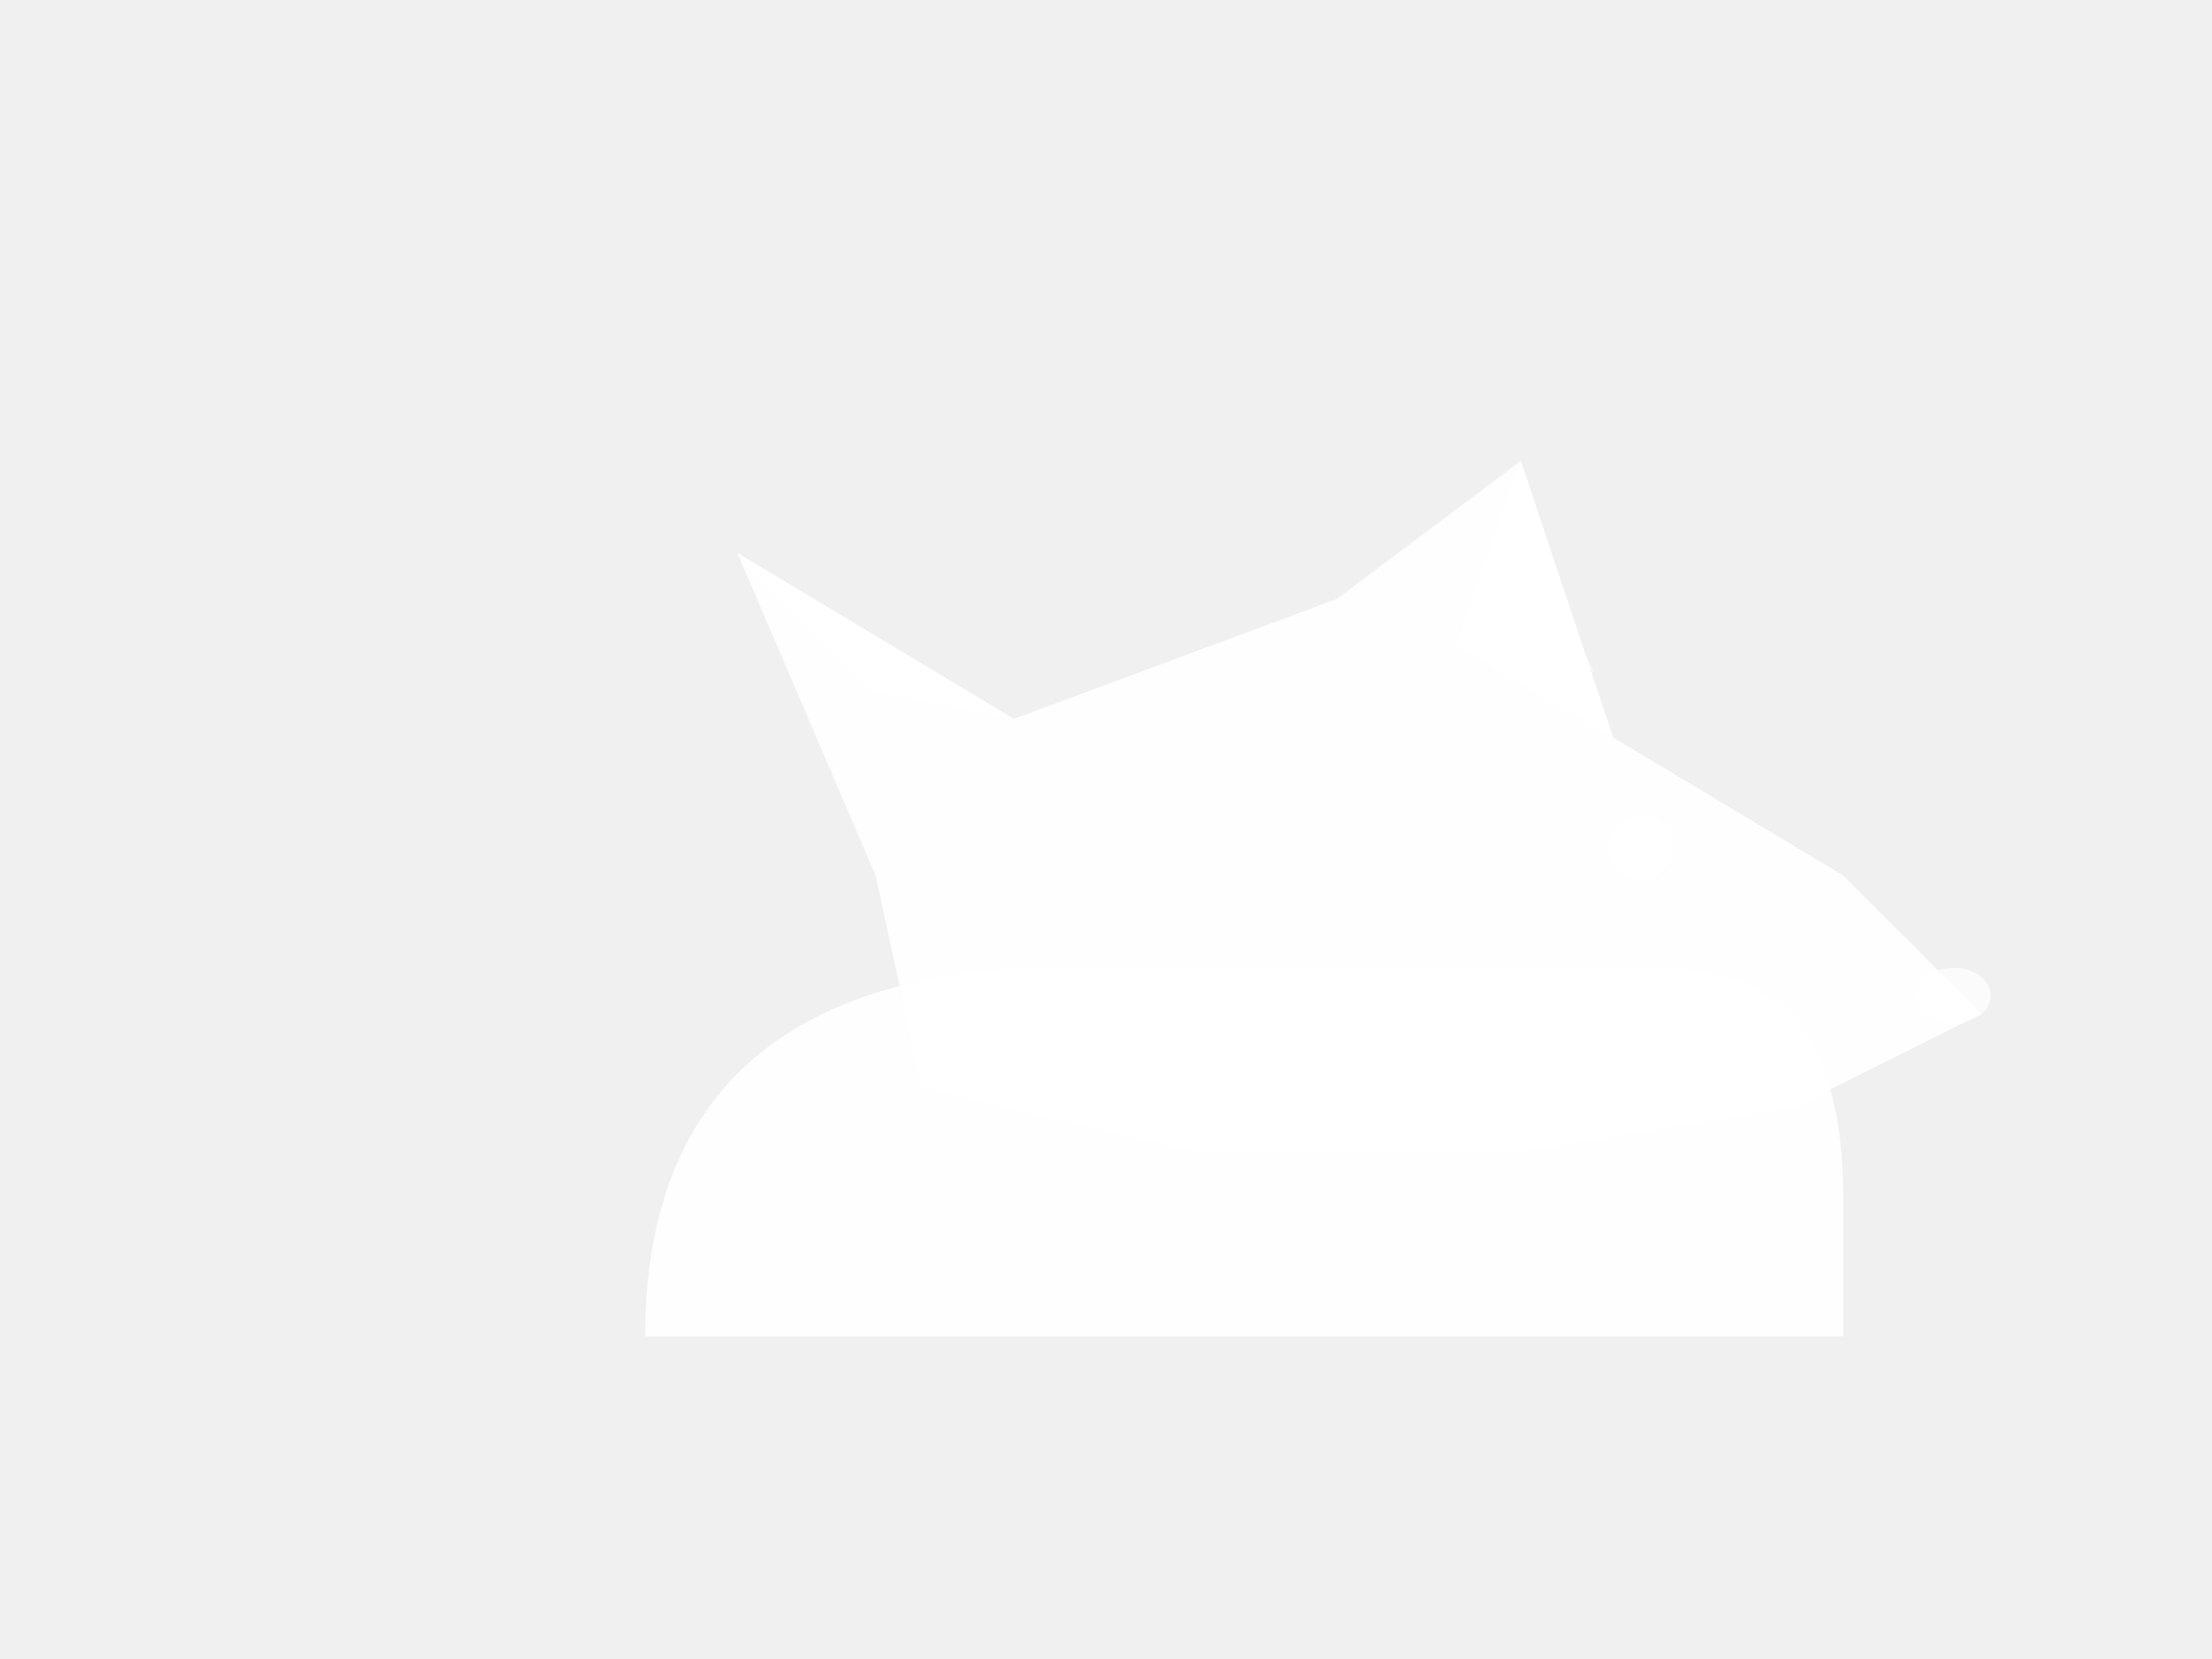
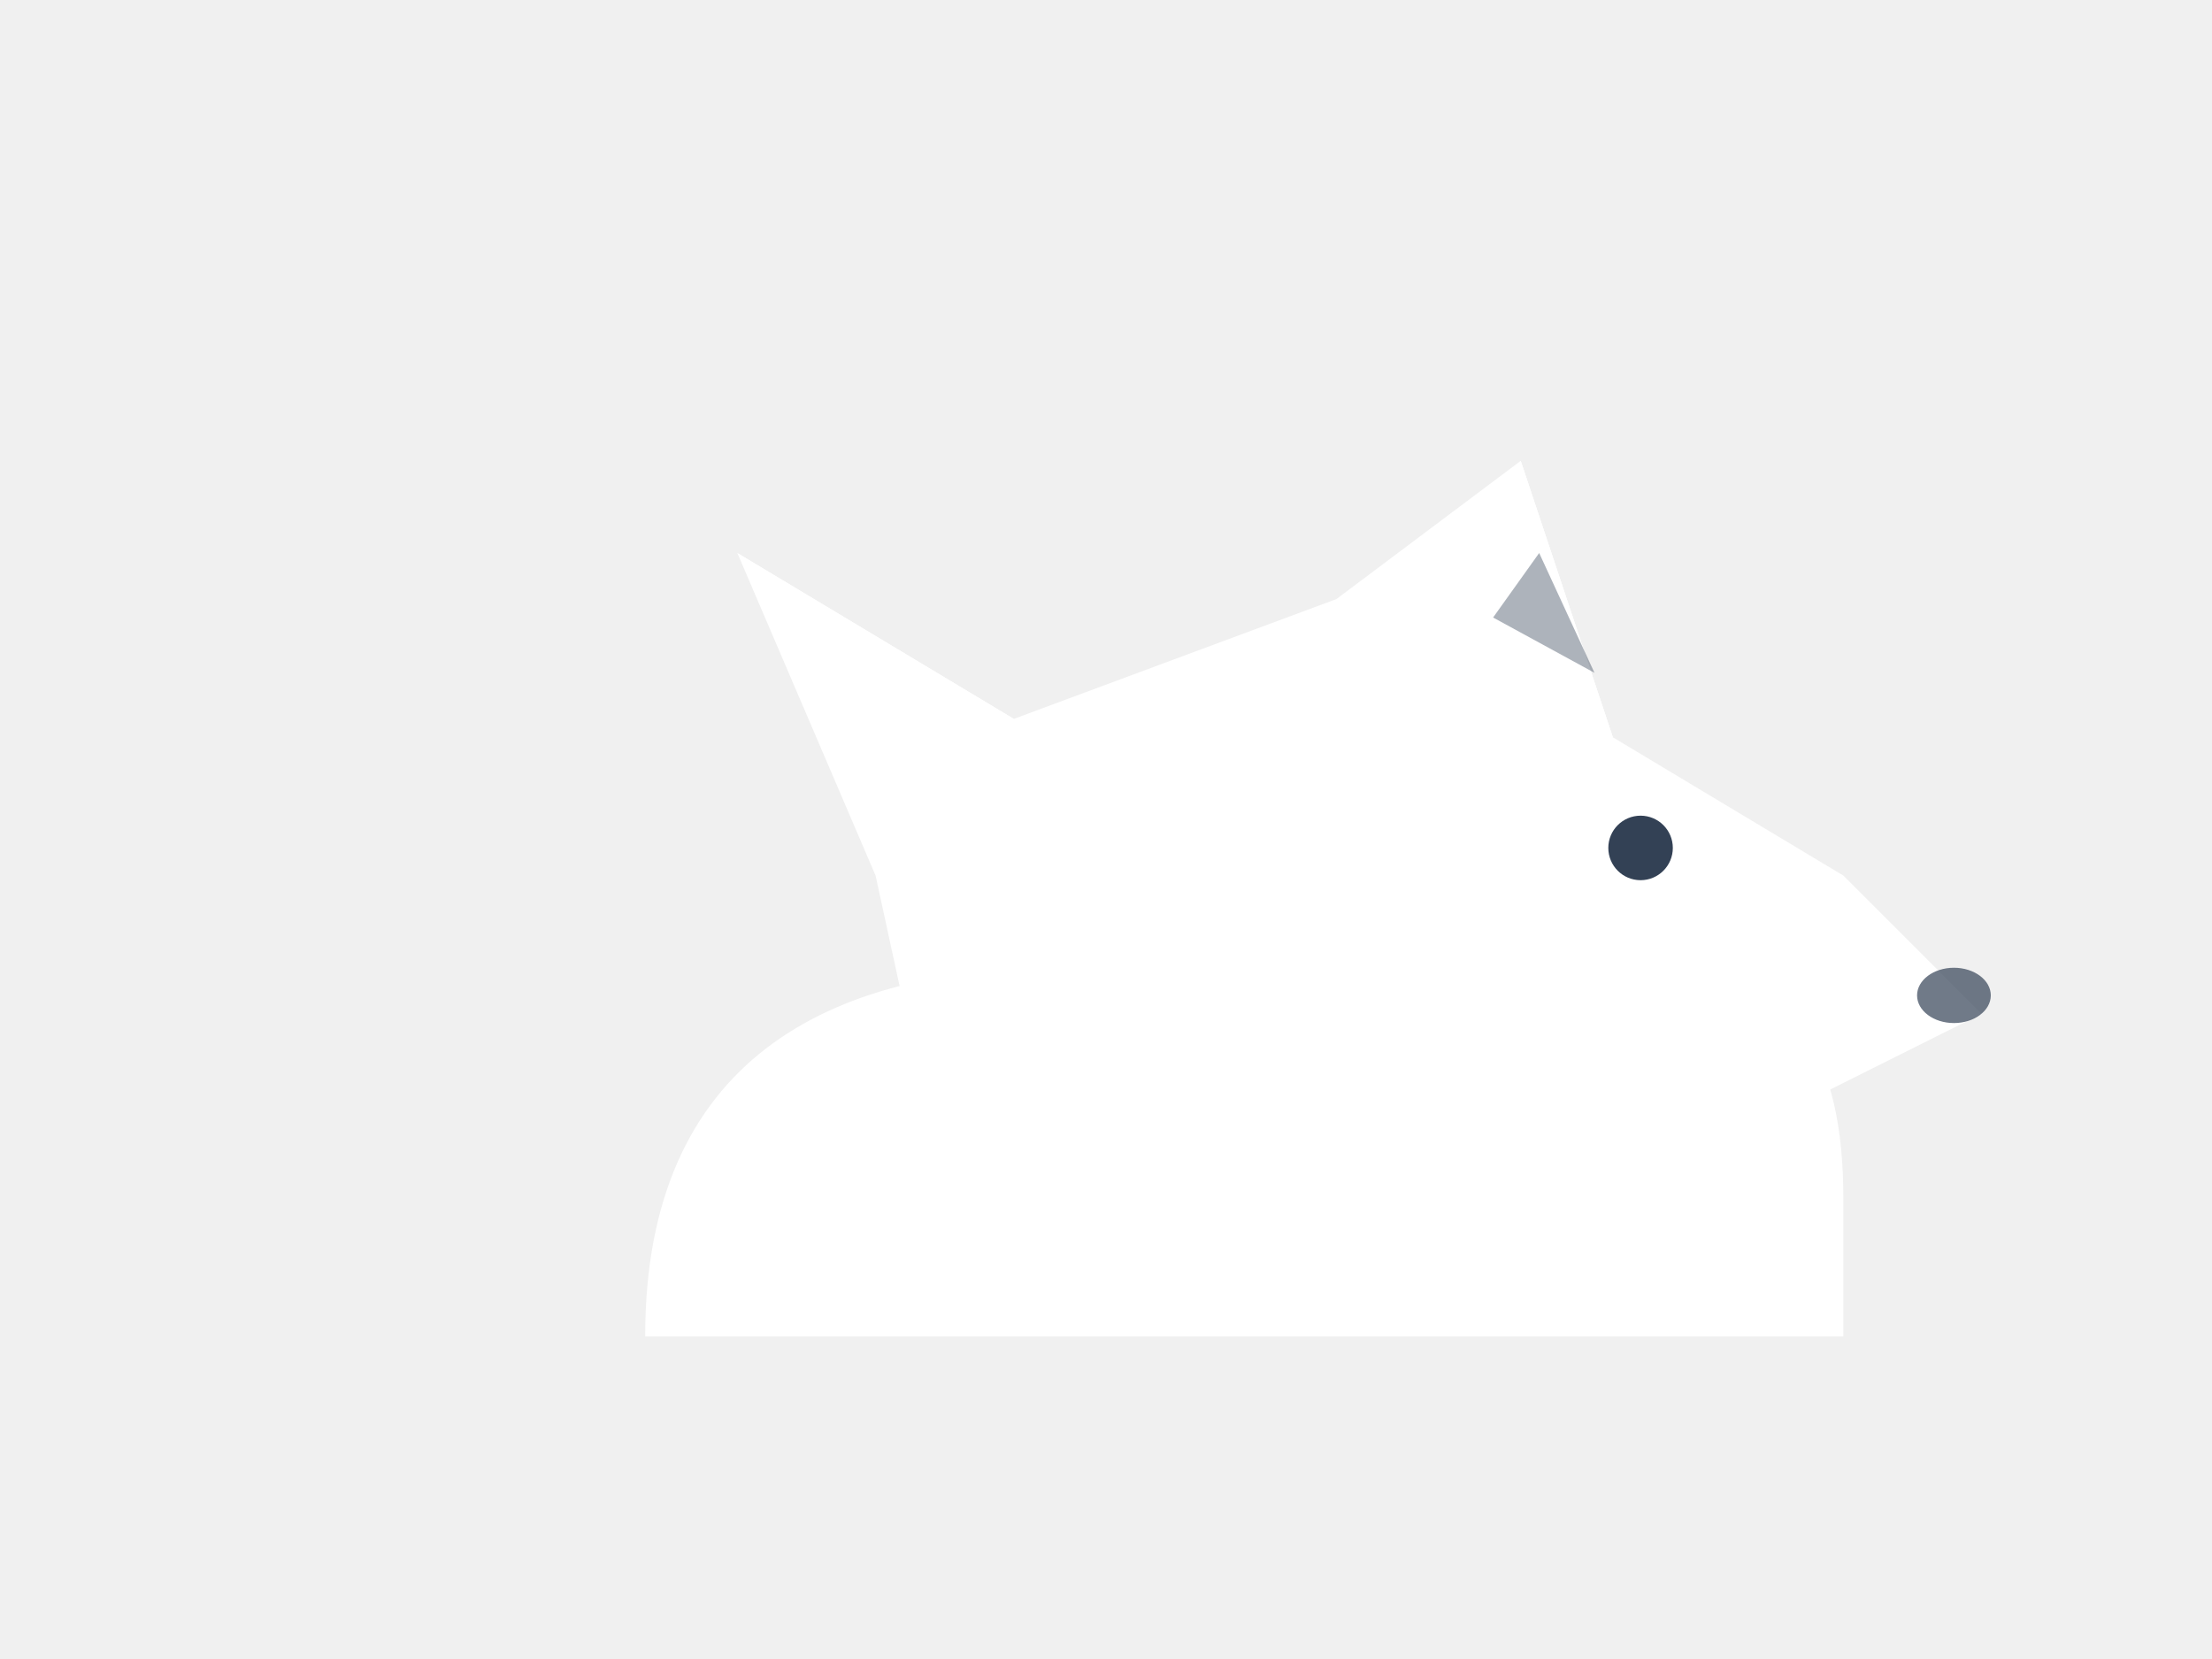
<svg xmlns="http://www.w3.org/2000/svg" viewBox="0 0 240 180" width="480" height="360">
-   <path d="M 70 145 C 70 115, 90 105, 115 105 L 180 105 C 195 105, 200 115, 200 130 L 200 145 Z" fill="white" opacity="0.9" />
-   <path d="M 95 95 L 80 60 L 110 78 L 145 65 L 165 50 L 175 80 L 200 95 L 215 110 L 195 120 L 165 125 L 130 125 L 100 118 Z" fill="white" opacity="0.9" />
-   <path d="M 80 60 L 95 75 L 110 78 Z" fill="white" opacity="0.9" />
-   <path d="M 165 50 L 175 80 L 158 70 Z" fill="white" opacity="0.9" />
-   <path d="M 167 60 L 173 73 L 162 67 Z" fill="#fff" opacity="0.4" />
-   <circle cx="178" cy="92" r="3.5" fill="#fff" />
-   <ellipse cx="212" cy="108" rx="4" ry="3" fill="#fff" opacity="0.7" />
+   <path d="M 70 145 C 70 115, 90 105, 115 105 L 180 105 C 195 105, 200 115, 200 130 L 200 145 Z" fill="#fff" />
+   <path d="M 95 95                L 80 60                L 110 78                L 145 65                L 165 50                L 175 80                L 200 95                L 215 110                L 195 120                L 165 125                L 130 125                L 100 118 Z" fill="#fff" />
+   <path d="M 80 60 L 95 75 L 110 78 Z" fill="#fff" />
+   <path d="M 165 50 L 175 80 L 158 70 Z" fill="#fff" />
+   <path d="M 167 60 L 173 73 L 162 67 Z" fill="#334155" opacity="0.4" />
+   <circle cx="178" cy="92" r="3.5" fill="#334155" />
+   <ellipse cx="212" cy="108" rx="4" ry="3" fill="#334155" opacity="0.7" />
</svg>
